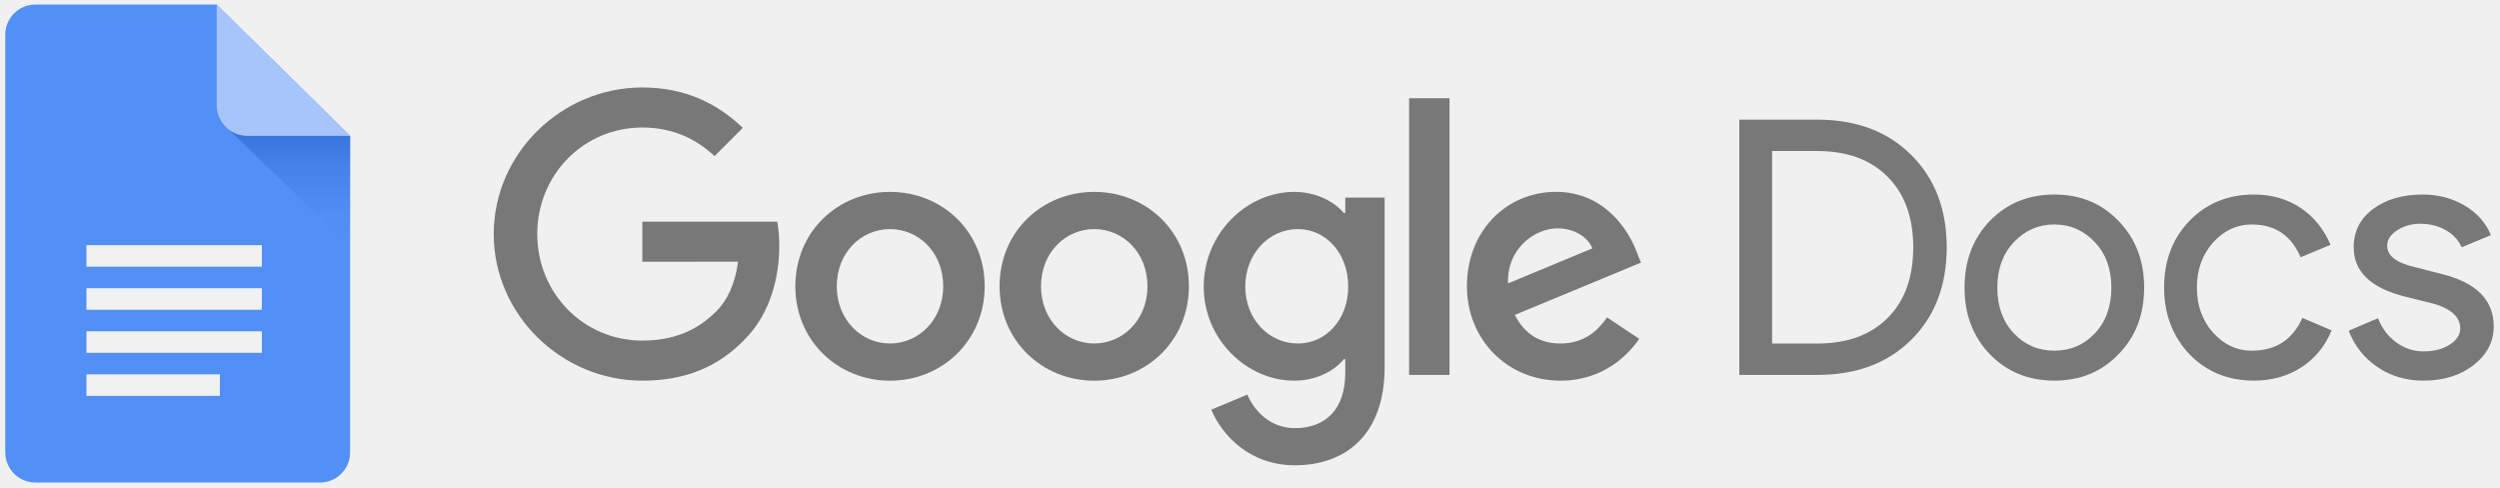
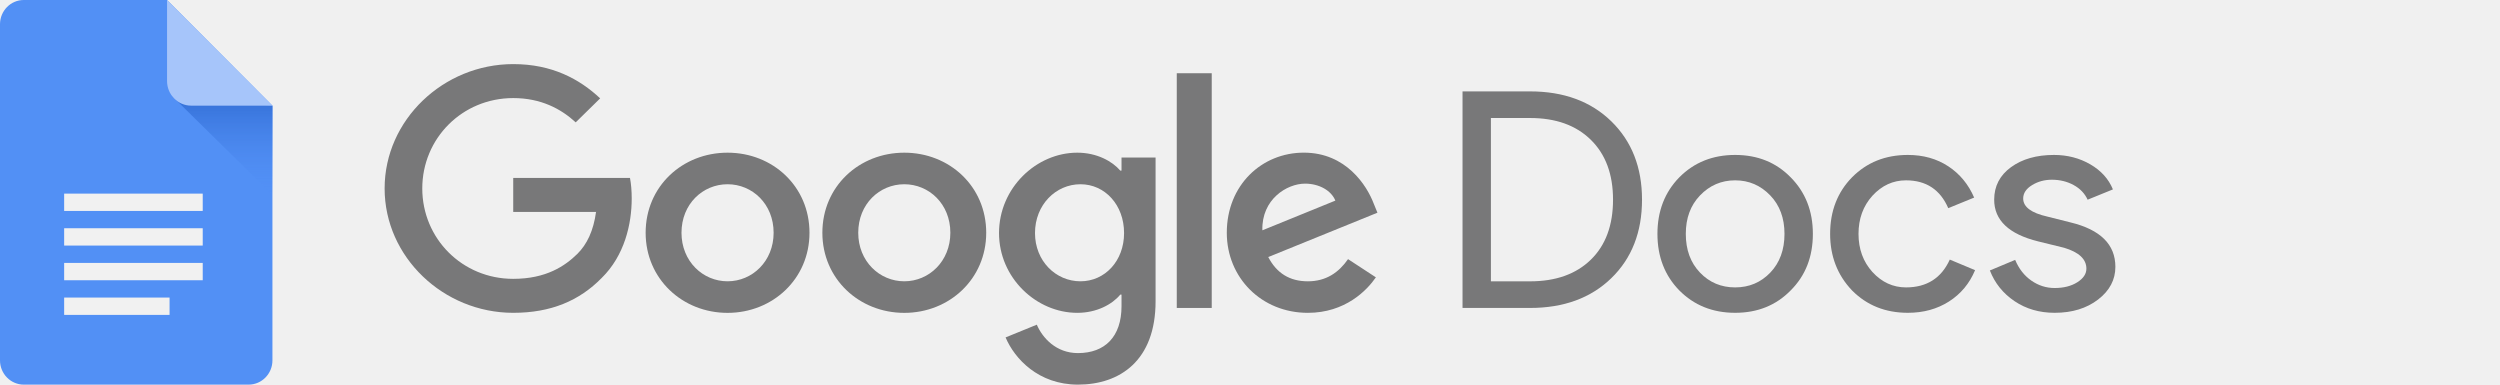
- <svg xmlns="http://www.w3.org/2000/svg" version="1.0" id="Layer_1" x="0px" y="0px" viewBox="0 0 580 113" enable-background="new 0 0 580 113" xml:space="preserve">
-   <g>
-     <g>
-       <g>
-         <path fill="#787879" d="M218.919,66.419c0-7.88-5.718-13.272-12.354-13.272c-6.636,0-12.354,5.392-12.354,13.272c0,7.801,5.718,13.272,12.354,13.272C213.201,79.691,218.919,74.211,218.919,66.419z M228.537,66.419c0,12.61-9.865,21.903-21.972,21.903c-12.107,0-21.972-9.292-21.972-21.903c0-12.699,9.865-21.903,21.972-21.903C218.672,44.516,228.537,53.72,228.537,66.419z" />
-         <path fill="#787879" d="M266.319,66.419c0-7.88-5.718-13.272-12.354-13.272s-12.354,5.392-12.354,13.272c0,7.801,5.718,13.272,12.354,13.272S266.319,74.211,266.319,66.419z M275.937,66.419c0,12.61-9.865,21.903-21.972,21.903s-21.972-9.292-21.972-21.903c0-12.689,9.865-21.903,21.972-21.903S275.937,53.72,275.937,66.419z" />
-         <path fill="#787879" d="M312.91,66.498c0-7.712-5.145-13.351-11.692-13.351c-6.636,0-12.196,5.639-12.196,13.351c0,7.633,5.56,13.193,12.196,13.193C307.765,79.691,312.91,74.132,312.91,66.498z M321.363,45.84v39.322c0,16.175-9.539,22.782-20.817,22.782c-10.616,0-17.005-7.1-19.414-12.907l8.374-3.486c1.491,3.565,5.145,7.772,11.03,7.772c7.219,0,11.692-4.454,11.692-12.838v-3.15h-0.336c-2.153,2.656-6.3,4.977-11.534,4.977c-10.951,0-20.984-9.539-20.984-21.814c0-12.364,10.033-21.982,20.984-21.982c5.224,0,9.371,2.321,11.534,4.898h0.336v-3.565h9.134V45.84z" />
-         <rect x="327.041" y="22.791" fill="#787879" width="9.381" height="64.188" />
-         <path fill="#787879" d="M350,65.748l19.572-8.127c-1.076-2.735-4.315-4.641-8.127-4.641C356.557,52.979,349.753,57.295,350,65.748z M372.979,73.628l7.466,4.977c-2.409,3.565-8.216,9.707-18.249,9.707c-12.443,0-21.735-9.618-21.735-21.903c0-13.025,9.371-21.903,20.659-21.903c11.366,0,16.926,9.046,18.743,13.934l0.997,2.489l-29.279,12.127c2.242,4.394,5.728,6.636,10.616,6.636C367.094,79.691,370.491,77.282,372.979,73.628z" />
-         <path fill="#787879" d="M149.083,60.721v-9.292h31.314c0.306,1.62,0.464,3.535,0.464,5.609c0,6.972-1.906,15.593-8.048,21.735c-5.974,6.221-13.608,9.539-23.72,9.539c-18.743-0-34.503-15.267-34.503-34.01s15.761-34.01,34.503-34.01c10.369,0,17.755,4.069,23.305,9.371l-6.557,6.557c-3.98-3.733-9.371-6.636-16.758-6.636c-13.687,0-24.391,11.03-24.391,24.717s10.705,24.717,24.391,24.717c8.878,0,13.934-3.565,17.173-6.804c2.627-2.627,4.355-6.379,5.036-11.504L149.083,60.721z" />
-       </g>
-       <g>
-         <path fill="#787879" d="M403.683,86.98V27.76h18.113c9.043,0,16.307,2.729,21.794,8.188c5.486,5.459,8.229,12.601,8.229,21.422c0,8.879-2.743,16.033-8.229,21.464c-5.487,5.432-12.751,8.146-21.794,8.146H403.683z M411.292,35.038v44.663h10.504c6.893,0,12.324-1.971,16.294-5.914c3.97-3.941,5.955-9.414,5.955-16.418c0-6.947-1.985-12.406-5.955-16.376c-3.97-3.971-9.401-5.955-16.294-5.955H411.292z" />
-         <path fill="#787879" d="M455.955,66.716c0-6.23,1.957-11.386,5.873-15.467c3.97-4.08,8.96-6.12,14.97-6.12s10.973,2.04,14.889,6.12c3.97,4.081,5.955,9.236,5.955,15.467c0,6.286-1.985,11.442-5.955,15.467c-3.916,4.081-8.879,6.12-14.889,6.12s-11-2.039-14.97-6.12C457.912,78.103,455.955,72.947,455.955,66.716z M463.564,66.716c0,4.356,1.269,7.886,3.805,10.587c2.536,2.702,5.679,4.053,9.429,4.053s6.893-1.351,9.43-4.053c2.535-2.701,3.805-6.23,3.805-10.587c0-4.301-1.27-7.802-3.805-10.504c-2.593-2.757-5.735-4.136-9.43-4.136s-6.837,1.379-9.429,4.136C464.832,58.914,463.564,62.415,463.564,66.716z" />
-         <path fill="#787879" d="M523.115,88.303c-6.01,0-11-2.039-14.97-6.12c-3.916-4.19-5.873-9.347-5.873-15.467c0-6.23,1.957-11.386,5.873-15.467c3.97-4.08,8.96-6.12,14.97-6.12c4.136,0,7.747,1.033,10.835,3.102c3.088,2.067,5.403,4.921,6.948,8.56l-6.948,2.896c-2.15-5.072-5.928-7.609-11.331-7.609c-3.474,0-6.479,1.406-9.015,4.218c-2.481,2.812-3.723,6.286-3.723,10.422s1.241,7.609,3.723,10.421c2.535,2.812,5.541,4.219,9.015,4.219c5.569,0,9.483-2.536,11.745-7.609l6.782,2.895c-1.489,3.64-3.819,6.493-6.989,8.561C530.986,87.269,527.305,88.303,523.115,88.303z" />
-         <path fill="#787879" d="M578.777,75.732c0,3.529-1.544,6.507-4.632,8.933c-3.088,2.425-6.976,3.639-11.661,3.639c-4.082,0-7.665-1.062-10.753-3.185c-3.089-2.122-5.293-4.921-6.616-8.395l6.782-2.895c0.992,2.427,2.439,4.314,4.342,5.665c1.902,1.352,3.983,2.026,6.245,2.026c2.425,0,4.451-0.523,6.079-1.571c1.625-1.047,2.439-2.287,2.439-3.722c0-2.592-1.985-4.494-5.955-5.707l-6.947-1.737c-7.886-1.984-11.828-5.789-11.828-11.414c0-3.693,1.502-6.658,4.508-8.891c3.005-2.233,6.851-3.35,11.538-3.35c3.584,0,6.823,0.855,9.719,2.563c2.895,1.71,4.921,3.999,6.079,6.865l-6.782,2.812c-0.772-1.708-2.026-3.046-3.764-4.011c-1.736-0.965-3.681-1.448-5.831-1.448c-1.984,0-3.763,0.497-5.335,1.489c-1.571,0.992-2.356,2.206-2.356,3.64c0,2.315,2.178,3.97,6.534,4.962l6.12,1.571C574.751,65.558,578.777,69.611,578.777,75.732z" />
-       </g>
-     </g>
-     <g>
-       <g id="Layer_1_2_">
-         <path fill="#5290F5" d="M74.266,111.945H8.216c-3.862,0-6.993-3.131-6.993-6.993V8.048c0-3.862,3.131-6.993,6.993-6.993l0,0h42.083l30.96,30.47v73.427c0,3.862-3.131,6.993-6.993,6.993C74.266,111.945,74.266,111.945,74.266,111.945z" />
-         <rect x="20.071" y="56.875" fill="#F1F1F1" width="40.709" height="4.995" />
-         <rect x="20.071" y="66.865" fill="#F1F1F1" width="40.709" height="4.995" />
-         <rect x="20.071" y="76.855" fill="#F1F1F1" width="40.709" height="4.995" />
-         <rect x="20.071" y="86.845" fill="#F1F1F1" width="30.969" height="4.995" />
-         <linearGradient id="SVGID_1_" gradientUnits="userSpaceOnUse" x1="66.519" y1="57.246" x2="66.519" y2="28.757">
-           <stop offset="0.003" style="stop-color:#508DF5;stop-opacity:0" />
-           <stop offset="1" style="stop-color:#336FD6" />
-         </linearGradient>
-         <polygon fill="url(#SVGID_1_)" points="51.778,28.757 81.26,57.246 81.26,31.522 " />
-         <path fill="#A6C5FA" d="M57.406,31.522h23.851L50.299,1.068v23.347C50.299,28.34,53.481,31.522,57.406,31.522z" />
-       </g>
-     </g>
+ <svg xmlns="http://www.w3.org/2000/svg" width="156" height="24" viewBox="0 0 156 24" fill="none">
+   <g clip-path="url(#clip0_4633_9645)">
+     <path d="M48.274 14.525C48.274 12.727 46.944 11.497 45.4 11.497C43.856 11.497 42.525 12.727 42.525 14.525C42.525 16.305 43.856 17.553 45.4 17.553C46.944 17.553 48.274 16.303 48.274 14.525ZM50.512 14.525C50.512 17.402 48.216 19.523 45.4 19.523C42.583 19.523 40.288 17.402 40.288 14.525C40.288 11.627 42.583 9.527 45.4 9.527C48.216 9.527 50.512 11.627 50.512 14.525Z" fill="#787879" />
+     <path d="M59.302 14.525C59.302 12.727 57.972 11.497 56.428 11.497C54.884 11.497 53.554 12.727 53.554 14.525C53.554 16.305 54.884 17.553 56.428 17.553C57.972 17.553 59.302 16.303 59.302 14.525ZM61.54 14.525C61.54 17.402 59.245 19.523 56.428 19.523C53.611 19.523 51.316 17.402 51.316 14.525C51.316 11.63 53.611 9.527 56.428 9.527C59.245 9.527 61.54 11.627 61.54 14.525Z" fill="#787879" />
+     <path d="M70.142 14.543C70.142 12.783 68.945 11.497 67.421 11.497C65.877 11.497 64.584 12.783 64.584 14.543C64.584 16.285 65.877 17.553 67.421 17.553C68.945 17.553 70.142 16.285 70.142 14.543ZM72.108 9.829V18.802C72.108 22.493 69.889 24 67.265 24C64.795 24 63.309 22.38 62.748 21.055L64.697 20.26C65.043 21.073 65.894 22.033 67.263 22.033C68.942 22.033 69.983 21.017 69.983 19.104V18.385H69.905C69.404 18.991 68.439 19.521 67.222 19.521C64.674 19.521 62.339 17.344 62.339 14.543C62.339 11.722 64.674 9.527 67.222 9.527C68.437 9.527 69.402 10.057 69.905 10.645H69.983V9.832H72.108V9.829Z" fill="#787879" />
+     <path d="M75.612 4.57H73.43V19.216H75.612V4.57Z" fill="#787879" />
+     <path d="M78.772 14.372L83.326 12.518C83.075 11.894 82.322 11.459 81.435 11.459C80.297 11.459 78.715 12.443 78.772 14.372ZM84.118 16.17L85.855 17.306C85.295 18.119 83.944 19.521 81.609 19.521C78.715 19.521 76.552 17.326 76.552 14.523C76.552 11.551 78.733 9.525 81.359 9.525C84.004 9.525 85.297 11.589 85.72 12.705L85.952 13.273L79.139 16.04C79.661 17.042 80.472 17.554 81.609 17.554C82.749 17.554 83.539 17.004 84.118 16.17Z" fill="#787879" />
+     <path d="M32.025 13.225V11.105H39.311C39.382 11.474 39.419 11.911 39.419 12.384C39.419 13.975 38.975 15.942 37.546 17.344C36.156 18.763 34.38 19.52 32.028 19.52C27.667 19.52 24 16.037 24 11.76C24 7.484 27.667 4 32.028 4C34.44 4 36.159 4.928 37.45 6.138L35.924 7.635C34.998 6.783 33.744 6.12 32.025 6.12C28.841 6.12 26.35 8.637 26.35 11.76C26.35 14.883 28.841 17.4 32.025 17.4C34.091 17.4 35.267 16.587 36.021 15.848C36.632 15.248 37.034 14.392 37.193 13.223L32.025 13.225Z" fill="#787879" />
+     <path d="M91.262 19.216V5.703H95.476C97.58 5.703 99.27 6.326 100.547 7.571C101.823 8.817 102.462 10.447 102.462 12.459C102.462 14.485 101.823 16.118 100.547 17.357C99.27 18.596 97.58 19.216 95.476 19.216H91.262ZM93.032 7.364V17.555H95.476C97.08 17.555 98.344 17.105 99.267 16.206C100.191 15.306 100.653 14.057 100.653 12.459C100.653 10.874 100.191 9.629 99.267 8.723C98.344 7.817 97.08 7.364 95.476 7.364H93.032Z" fill="#787879" />
+     <path d="M103.424 14.594C103.424 13.172 103.879 11.996 104.79 11.064C105.714 10.133 106.875 9.668 108.273 9.668C109.671 9.668 110.826 10.133 111.737 11.064C112.661 11.996 113.123 13.172 113.123 14.594C113.123 16.028 112.661 17.204 111.737 18.123C110.826 19.054 109.671 19.519 108.273 19.519C106.875 19.519 105.714 19.054 104.79 18.123C103.879 17.192 103.424 16.015 103.424 14.594ZM105.194 14.594C105.194 15.588 105.489 16.393 106.079 17.009C106.669 17.626 107.401 17.934 108.273 17.934C109.146 17.934 109.877 17.626 110.467 17.009C111.057 16.393 111.352 15.588 111.352 14.594C111.352 13.612 111.057 12.813 110.467 12.197C109.864 11.568 109.133 11.253 108.273 11.253C107.414 11.253 106.682 11.568 106.079 12.197C105.489 12.813 105.194 13.612 105.194 14.594Z" fill="#787879" />
+     <path d="M119.05 19.519C117.651 19.519 116.49 19.054 115.567 18.123C114.656 17.167 114.2 15.99 114.2 14.594C114.2 13.172 114.656 11.996 115.567 11.064C116.49 10.133 117.651 9.668 119.05 9.668C120.012 9.668 120.852 9.904 121.571 10.376C122.289 10.847 122.828 11.498 123.187 12.329L121.571 12.989C121.07 11.832 120.191 11.253 118.934 11.253C118.126 11.253 117.427 11.574 116.837 12.216C116.26 12.857 115.971 13.65 115.971 14.594C115.971 15.537 116.26 16.33 116.837 16.971C117.427 17.613 118.126 17.934 118.934 17.934C120.23 17.934 121.141 17.355 121.667 16.198L123.245 16.858C122.898 17.689 122.356 18.34 121.619 18.812C120.881 19.283 120.025 19.519 119.05 19.519Z" fill="#787879" />
+     <path d="M132 16.651C132 17.456 131.641 18.136 130.923 18.689C130.204 19.242 129.3 19.519 128.209 19.519C127.26 19.519 126.426 19.277 125.708 18.793C124.989 18.308 124.476 17.67 124.168 16.877L125.746 16.217C125.977 16.77 126.314 17.201 126.756 17.509C127.199 17.818 127.683 17.972 128.209 17.972C128.774 17.972 129.245 17.852 129.624 17.613C130.002 17.374 130.191 17.091 130.191 16.764C130.191 16.173 129.729 15.739 128.806 15.462L127.189 15.065C125.355 14.613 124.437 13.744 124.437 12.461C124.437 11.618 124.787 10.942 125.486 10.432C126.185 9.923 127.08 9.668 128.171 9.668C129.005 9.668 129.758 9.863 130.432 10.253C131.105 10.643 131.577 11.165 131.846 11.819L130.268 12.461C130.089 12.071 129.797 11.766 129.393 11.546C128.989 11.326 128.536 11.215 128.036 11.215C127.574 11.215 127.161 11.329 126.795 11.555C126.429 11.781 126.247 12.059 126.247 12.386C126.247 12.914 126.753 13.291 127.767 13.518L129.191 13.876C131.064 14.329 132 15.254 132 16.651Z" fill="#787879" />
+     <path d="M15.515 24H1.485C0.665 24 0 23.322 0 22.486V1.514C0 0.678 0.665 0 1.485 0H10.424L17 6.595V22.486C17 23.322 16.335 24 15.515 24C15.515 24 15.515 24 15.515 24Z" fill="#5290F5" />
+     <path d="M12.65 12.082H4.003V13.163H12.65V12.082Z" fill="#F1F1F1" />
+     <path d="M12.65 14.242H4.003V15.323H12.65V14.242Z" fill="#F1F1F1" />
+     <path d="M12.65 16.406H4.003V17.487H12.65V16.406Z" fill="#F1F1F1" />
+     <path d="M10.581 18.568H4.003V19.649H10.581V18.568Z" fill="#F1F1F1" />
+     <path d="M10.738 5.994L17 12.16V6.593L10.738 5.994Z" fill="url(#paint0_linear_4633_9645)" />
+     <path d="M11.933 6.593H16.999L10.424 0.002V5.055C10.424 5.905 11.1 6.593 11.933 6.593Z" fill="#A6C5FA" />
  </g>
+   <defs>
+     <linearGradient id="paint0_linear_4633_9645" x1="13.869" y1="12.16" x2="13.869" y2="5.994" gradientUnits="userSpaceOnUse">
+       <stop offset="0.003" stop-color="#508DF5" stop-opacity="0" />
+       <stop offset="1" stop-color="#336FD6" />
+     </linearGradient>
+     <clipPath id="clip0_4633_9645">
+       <rect width="156" height="24" fill="white" />
+     </clipPath>
+   </defs>
</svg>
